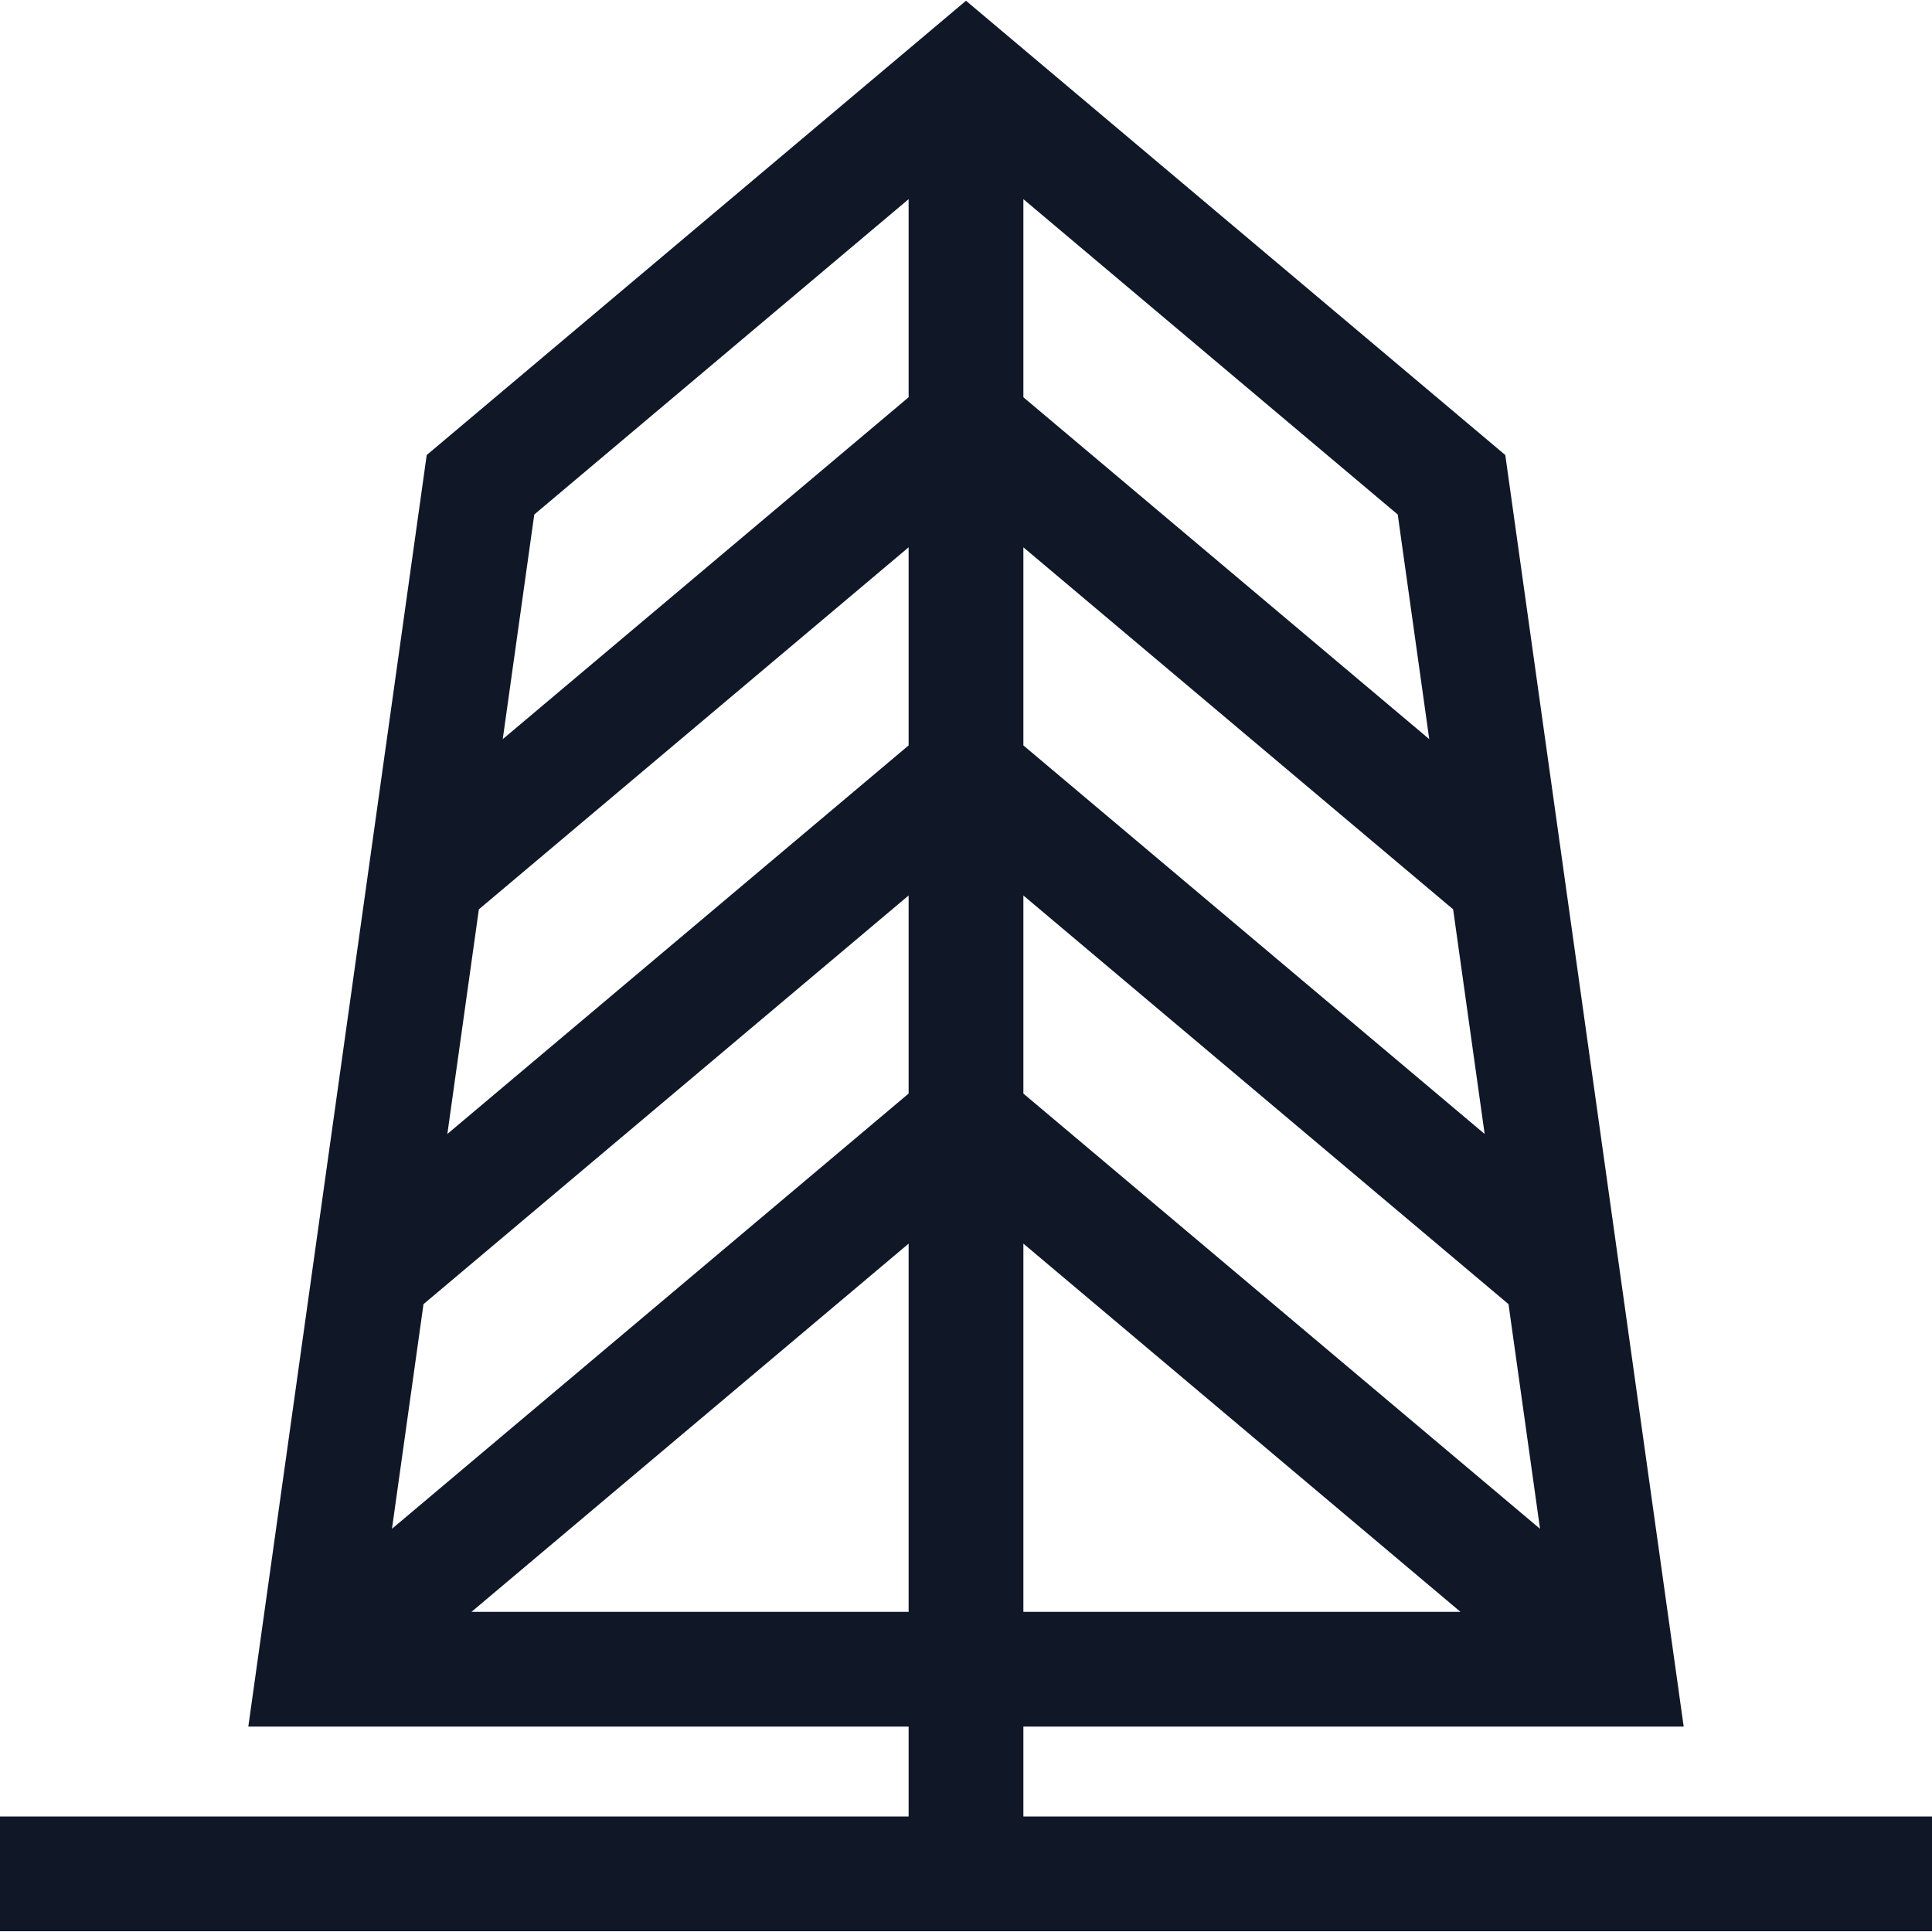
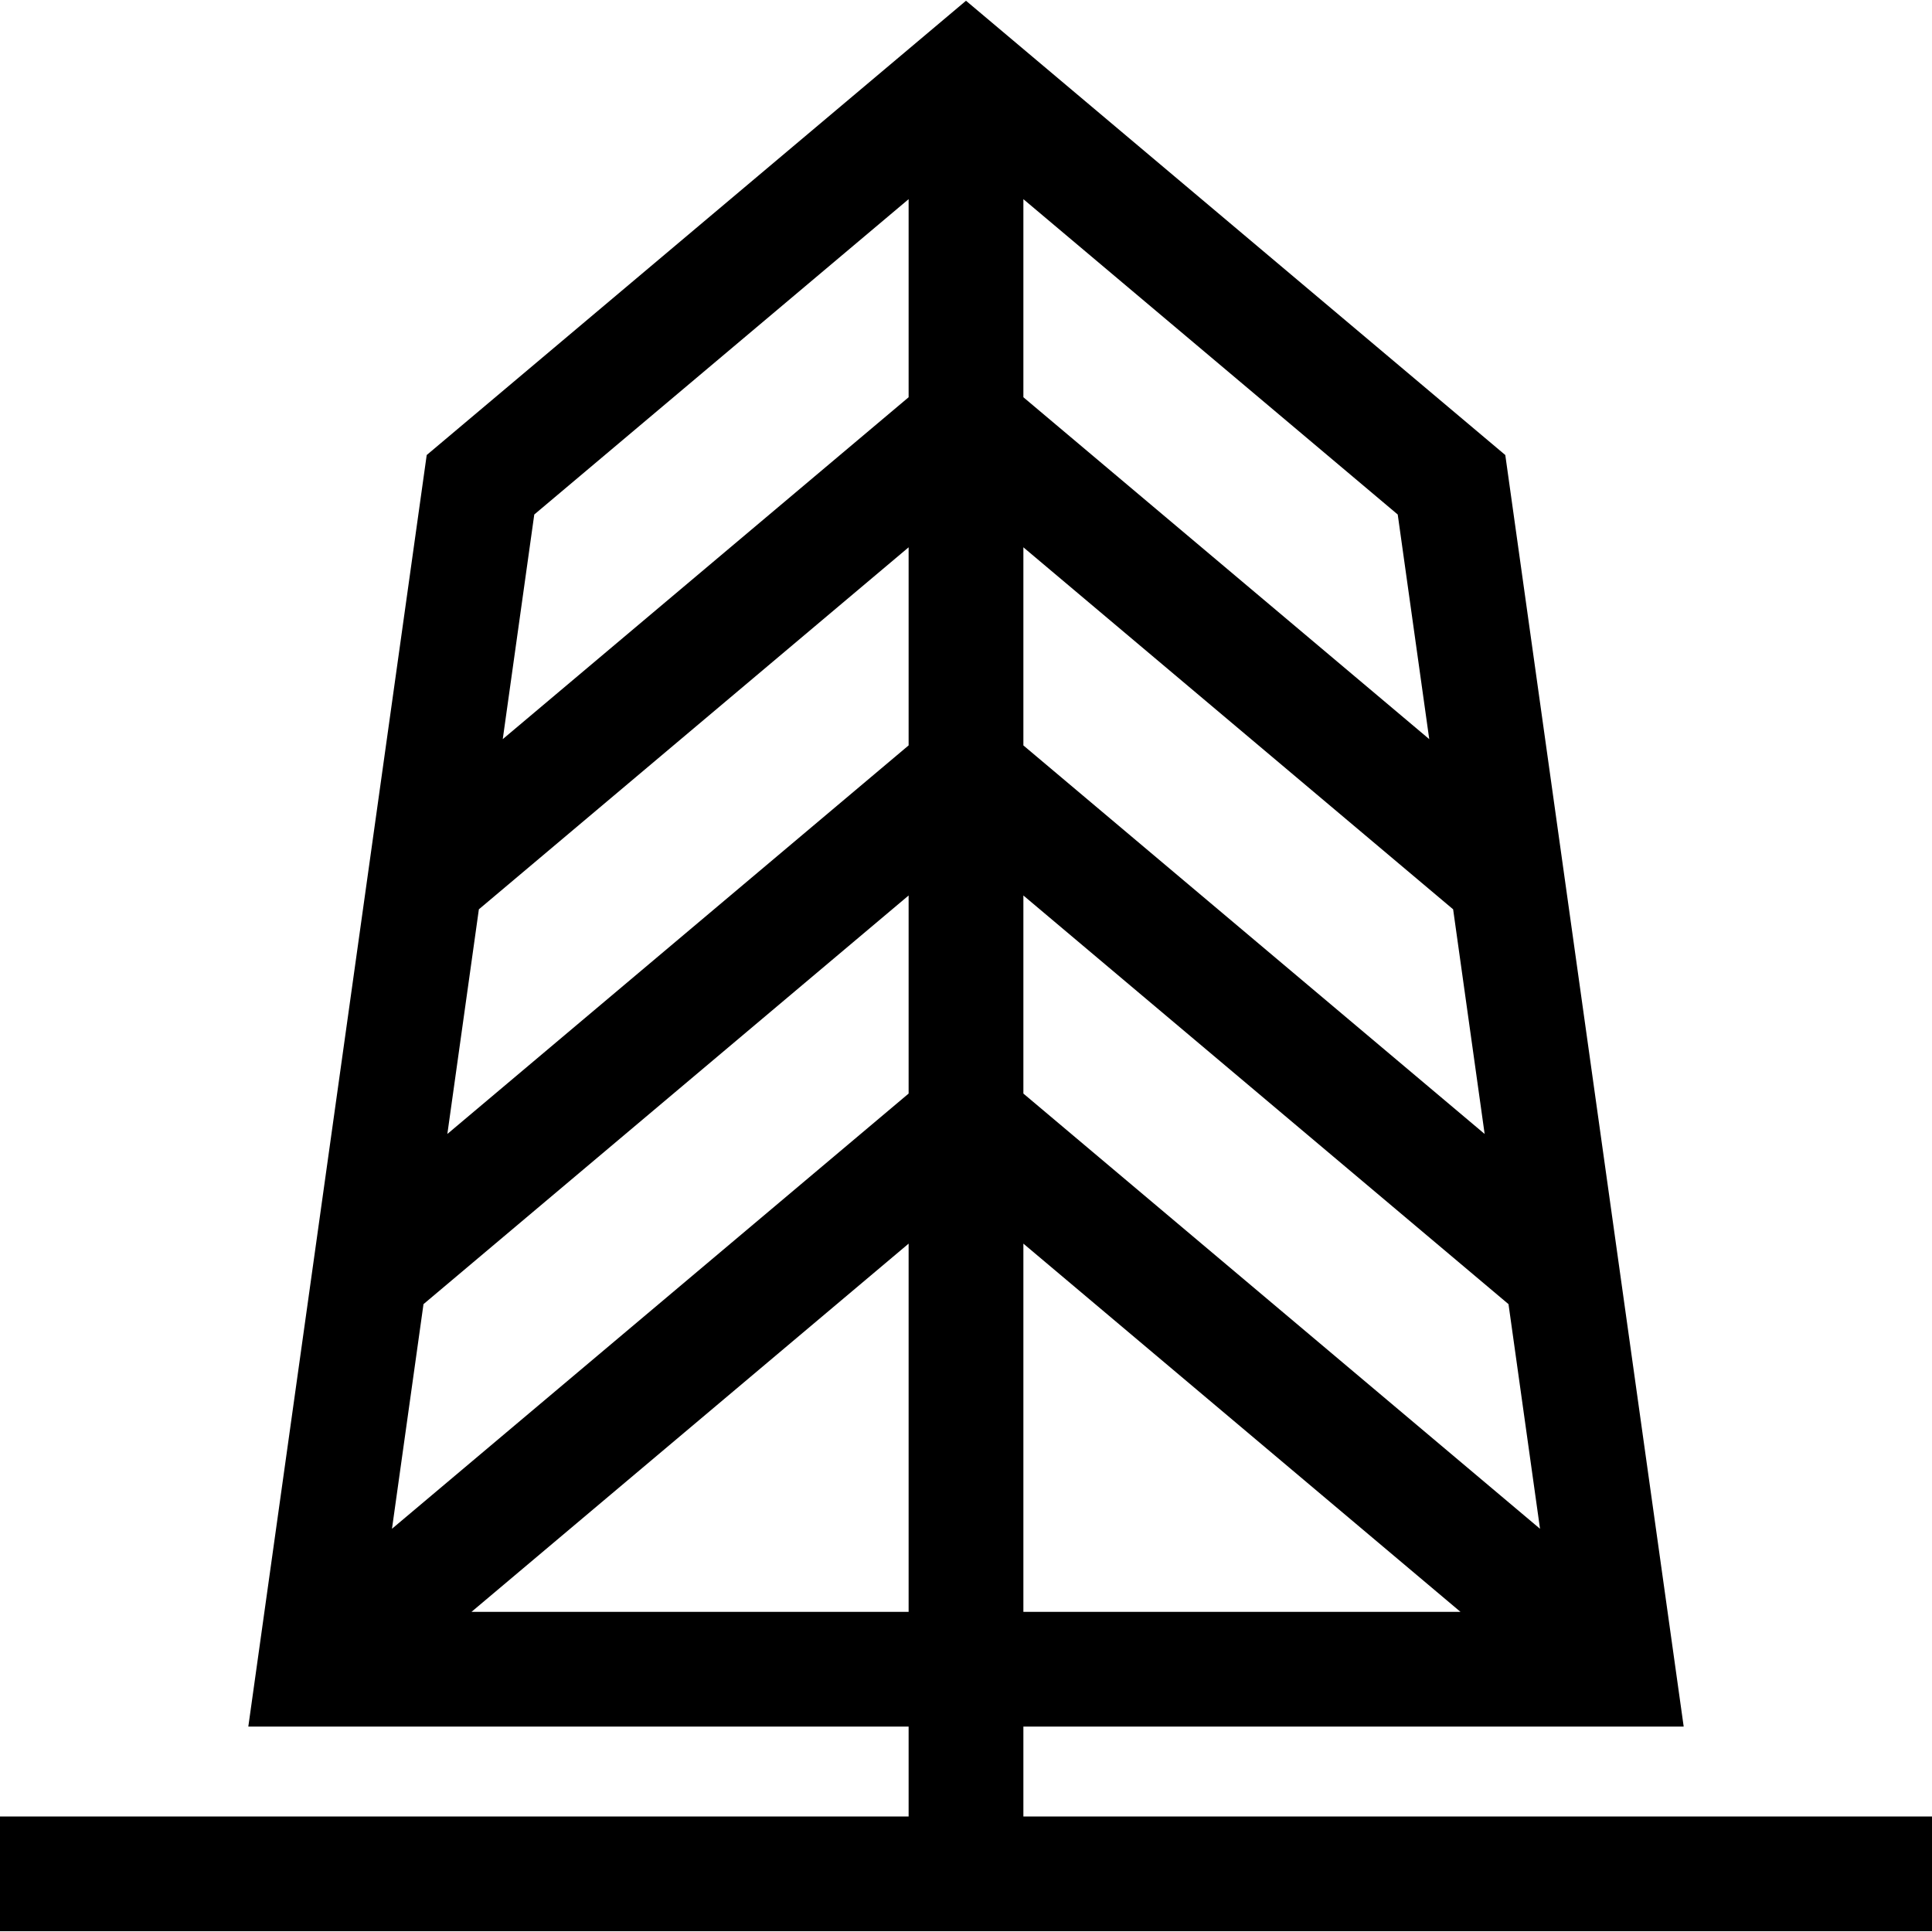
<svg xmlns="http://www.w3.org/2000/svg" width="80" height="80" viewBox="0 0 80 80" fill="none">
-   <path d="M42.376 75.217V71.495H69.718L62.331 18.842L40 0.031L17.669 18.842L10.282 71.495H37.624V75.217H0V79.969H80V75.217H42.376ZM42.376 8.247L57.877 21.305L59.182 30.606L42.376 16.449V8.247H42.376ZM42.376 22.663L60.171 37.653L61.476 46.955L42.376 30.866V22.663ZM42.376 37.08L62.464 54.002L63.769 63.304L42.376 45.282V37.08ZM42.376 51.496L60.475 66.743H42.376V51.496ZM22.123 21.305L37.624 8.247V16.449L20.818 30.606L22.123 21.305ZM37.624 66.743H19.524L37.624 51.496V66.743ZM37.624 45.282L16.231 63.303L17.536 54.002L37.624 37.08V45.282ZM37.624 30.865L18.524 46.955L19.829 37.653L37.624 22.663V30.865Z" fill="#101828" />
+   <path d="M42.376 75.217V71.495H69.718L62.331 18.842L40 0.031L17.669 18.842L10.282 71.495H37.624V75.217H0V79.969H80V75.217H42.376ZM42.376 8.247L57.877 21.305L59.182 30.606L42.376 16.449V8.247H42.376ZM42.376 22.663L60.171 37.653L61.476 46.955L42.376 30.866V22.663ZM42.376 37.08L62.464 54.002L63.769 63.304L42.376 45.282V37.08ZM42.376 51.496L60.475 66.743H42.376V51.496ZM22.123 21.305L37.624 8.247V16.449L20.818 30.606L22.123 21.305ZM37.624 66.743H19.524L37.624 51.496V66.743ZM37.624 45.282L16.231 63.303L17.536 54.002L37.624 37.08V45.282ZM37.624 30.865L18.524 46.955L19.829 37.653L37.624 22.663V30.865Z" fill="black" />
</svg>
